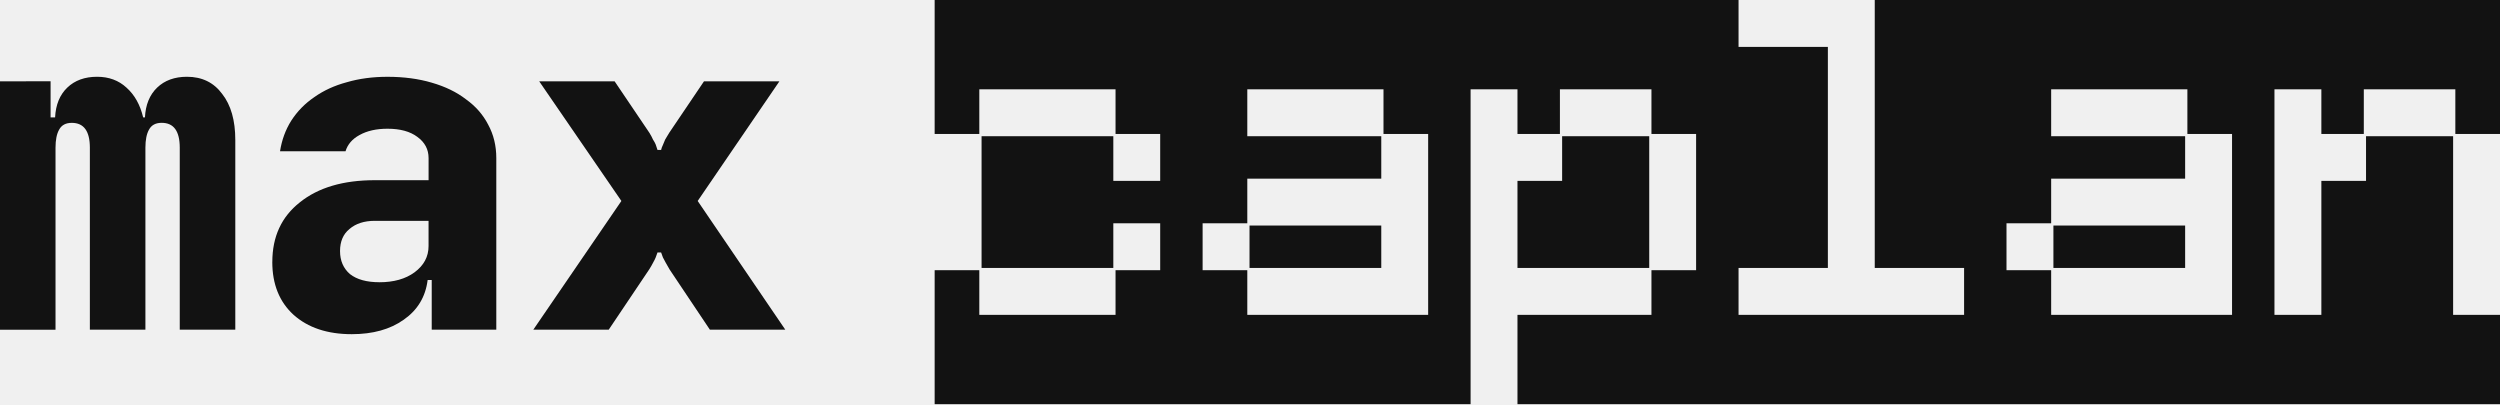
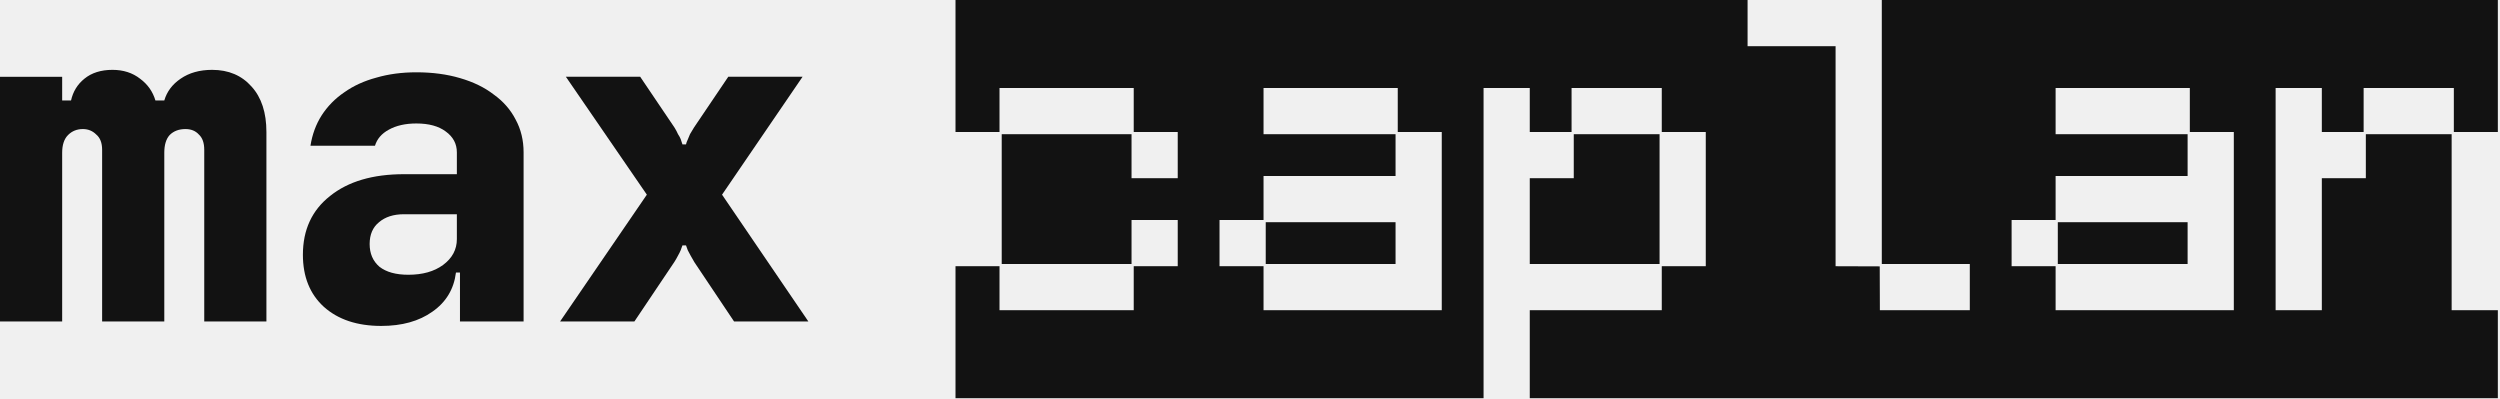
- <svg xmlns="http://www.w3.org/2000/svg" width="87.72mm" height="14.182mm" viewBox="0 0 87.72 14.182" version="1.1" id="svg3893">
-   <defs id="defs3890" />
-   <g id="layer1" transform="translate(-93.49886,-169.3513)">
-     <g id="g911" transform="matrix(2.376508,0,0,2.376508,-31.10826,-161.5052)" />
-     <g id="g1893" style="fill:#121212;fill-opacity:1">
-       <path id="path897" style="fill:#121212;fill-opacity:1;stroke:none;stroke-width:2.371;stroke-dasharray:none;stroke-opacity:1" d="M 126.294 169.351 L 126.294 174.052 L 127.861 174.052 L 127.861 172.485 L 132.641 172.485 L 132.641 174.052 L 134.208 174.052 L 134.208 175.698 L 132.563 175.698 L 132.563 174.131 L 127.94 174.131 L 127.94 178.753 L 132.563 178.753 L 132.563 177.186 L 134.208 177.186 L 134.208 178.832 L 132.641 178.832 L 132.641 180.399 L 127.861 180.399 L 127.861 178.832 L 126.294 178.832 L 126.294 183.533 L 145.099 183.533 L 145.099 172.485 L 146.744 172.485 L 146.744 174.052 L 148.233 174.052 L 148.233 172.485 L 151.445 172.485 L 151.445 174.052 L 153.012 174.052 L 153.012 178.832 L 151.445 178.832 L 151.445 180.399 L 146.744 180.399 L 146.744 183.533 L 181.219 183.533 L 181.219 180.399 L 179.574 180.399 L 179.574 174.131 L 176.518 174.131 L 176.518 175.698 L 174.951 175.698 L 174.951 180.399 L 173.305 180.399 L 173.305 172.485 L 174.951 172.485 L 174.951 174.052 L 176.44 174.052 L 176.44 172.485 L 179.652 172.485 L 179.652 174.052 L 181.219 174.052 L 181.219 169.351 L 159.28 169.351 L 159.28 178.753 L 162.415 178.753 L 162.415 180.399 L 154.501 180.399 L 154.501 178.753 L 157.635 178.753 L 157.635 170.997 L 154.501 170.997 L 154.501 169.351 L 126.294 169.351 z M 137.264 172.485 L 142.043 172.485 L 142.043 174.052 L 143.61 174.052 L 143.61 180.399 L 137.264 180.399 L 137.264 178.832 L 135.696 178.832 L 135.696 177.186 L 137.264 177.186 L 137.264 175.62 L 141.965 175.62 L 141.965 174.131 L 137.264 174.131 L 137.264 172.485 z M 165.47 172.485 L 170.25 172.485 L 170.25 174.052 L 171.817 174.052 L 171.817 180.399 L 165.47 180.399 L 165.47 178.832 L 163.903 178.832 L 163.903 177.186 L 165.47 177.186 L 165.47 175.62 L 170.171 175.62 L 170.171 174.131 L 165.47 174.131 L 165.47 172.485 z M 148.311 174.131 L 148.311 175.698 L 146.744 175.698 L 146.744 178.753 L 151.367 178.753 L 151.367 174.131 L 148.311 174.131 z M 137.342 177.265 L 137.342 178.753 L 141.965 178.753 L 141.965 177.265 L 137.342 177.265 z M 165.549 177.265 L 165.549 178.753 L 170.171 178.753 L 170.171 177.265 L 165.549 177.265 z " />
-       <g id="g1886" style="fill:#121212;fill-opacity:1">
-         <path d="m 95.274,172.203 v 1.268 h 0.158 q 0.032,-0.666 0.428,-1.046 0.396,-0.38 1.046,-0.38 0.618,0 1.03,0.38 0.428,0.38 0.586,1.046 h 0.063 q 0.032,-0.666 0.428,-1.046 0.396,-0.38 1.046,-0.38 0.792,0 1.236,0.602 0.46,0.586 0.46,1.616 v 6.655 h -1.949 v -6.386 q 0,-0.871 -0.634,-0.871 -0.317,0 -0.444,0.238 -0.127,0.222 -0.127,0.634 v 6.386 h -1.949 v -6.386 q 0,-0.871 -0.634,-0.871 -0.317,0 -0.444,0.238 -0.127,0.222 -0.127,0.634 v 6.386 h -1.949 v -8.715 z" style="font-size:6.668px;font-family:'JetBrainsMonoExtraBold Nerd Font';-inkscape-font-specification:'JetBrainsMonoExtraBold Nerd Font';stroke-width:4.991;fill:#121212;fill-opacity:1" id="path915" />
-         <path d="m 103.054,178.542 q 0,-1.331 0.967,-2.092 0.967,-0.776 2.63,-0.776 h 1.886 v -0.776 q 0,-0.46 -0.396,-0.745 -0.38,-0.285 -1.046,-0.285 -0.586,0 -0.982,0.222 -0.38,0.206 -0.491,0.57 h -2.298 q 0.095,-0.602 0.396,-1.077 0.317,-0.491 0.808,-0.824 0.491,-0.349 1.141,-0.523 0.65,-0.19 1.426,-0.19 0.856,0 1.553,0.206 0.713,0.206 1.204,0.586 0.507,0.364 0.776,0.887 0.285,0.523 0.285,1.173 v 6.021 h -2.266 v -1.743 h -0.143 q -0.111,0.887 -0.84,1.394 -0.713,0.507 -1.822,0.507 -1.283,0 -2.044,-0.681 -0.745,-0.681 -0.745,-1.854 z m 3.755,0.713 q 0.761,0 1.236,-0.349 0.491,-0.364 0.491,-0.919 v -0.887 h -1.886 q -0.555,0 -0.887,0.285 -0.333,0.269 -0.333,0.776 0,0.507 0.349,0.808 0.364,0.285 1.03,0.285 z" style="font-size:6.668px;font-family:'JetBrainsMonoExtraBold Nerd Font';-inkscape-font-specification:'JetBrainsMonoExtraBold Nerd Font';stroke-width:4.991;fill:#121212;fill-opacity:1" id="path917" />
-         <path d="m 115.302,176.403 -2.884,-4.199 h 2.646 l 1.22,1.806 q 0.079,0.127 0.127,0.238 0.063,0.095 0.095,0.174 0.032,0.111 0.063,0.19 h 0.127 q 0.016,-0.079 0.063,-0.174 0.032,-0.079 0.079,-0.19 0.063,-0.111 0.143,-0.238 l 1.22,-1.806 h 2.646 l -2.868,4.199 3.074,4.516 h -2.646 l -1.41,-2.107 q -0.158,-0.269 -0.238,-0.428 -0.032,-0.095 -0.063,-0.174 h -0.127 q -0.032,0.079 -0.063,0.174 -0.032,0.079 -0.095,0.19 -0.048,0.095 -0.127,0.222 l -1.426,2.123 h -2.646 z" style="font-size:6.668px;font-family:'JetBrainsMonoExtraBold Nerd Font';-inkscape-font-specification:'JetBrainsMonoExtraBold Nerd Font';stroke-width:4.991;fill:#121212;fill-opacity:1" id="path919" />
-       </g>
-     </g>
+ <svg xmlns="http://www.w3.org/2000/svg" width="226" height="36" viewBox="0 0 226 36" fill="none" version="1.1" id="svg4">
+   <defs id="defs4" />
+   <g id="g4" style="stroke:none;fill:#121212;fill-opacity:1">
+     <path d="M86.378 0V11.934H90.356V7.956H102.489V11.934H106.467V16.11H102.291V12.133H90.555V23.867H102.291V19.89H106.467V24.067H102.489V28.044H90.356V24.067H86.378V36H134.114V7.956H138.291V11.934H142.07V7.956H150.224V11.934H154.202V24.067H150.224V28.044H138.291V36H225.805V28.044H221.629V12.133H213.872V16.11H209.893V28.044H205.716V7.956H209.893V11.934H213.672V7.956H221.827V11.934H225.805V0H170.114V23.867H178.07V28.044H169.941L169.927 24.08L165.937 24.067V4.177H157.981V0L86.378 0ZM114.224 7.956H126.357V11.934H130.335V28.044H114.224V24.067H110.245V19.89H114.224V15.912H126.158V12.133H114.224V7.956ZM185.827 7.956H197.96V11.934H201.937V28.044H185.827V24.067H181.849V19.89H185.827V15.912H197.76V12.133H185.827V7.956ZM142.268 12.133V16.11H138.291V23.867H150.025V12.133H142.268ZM114.422 20.089V23.867H126.158V20.089H114.422ZM186.026 20.089V23.867H197.76V20.089H186.026Z" fill="white" id="path1" style="stroke:none;fill:#121212;fill-opacity:1" />
+     <path d="M27.382 23.028C27.382 20.775 28.2 19.005 29.836 17.718C31.471 16.404 33.697 15.747 36.513 15.747H41.3V13.776C41.3 12.999 40.964 12.368 40.294 11.886C39.65 11.403 38.765 11.162 37.639 11.162C36.647 11.162 35.816 11.35 35.145 11.725C34.502 12.074 34.086 12.556 33.898 13.173H28.066C28.227 12.154 28.562 11.242 29.072 10.438C29.608 9.607 30.292 8.909 31.123 8.346C31.954 7.756 32.919 7.314 34.019 7.019C35.118 6.697 36.325 6.536 37.639 6.536C39.087 6.536 40.401 6.711 41.581 7.059C42.788 7.408 43.807 7.904 44.638 8.548C45.496 9.164 46.153 9.915 46.609 10.8C47.092 11.685 47.333 12.677 47.333 13.777V29.062H41.581V24.637H41.219C41.031 26.139 40.321 27.319 39.087 28.177C37.88 29.035 36.339 29.464 34.461 29.464C32.289 29.464 30.56 28.887 29.273 27.734C28.012 26.581 27.382 25.013 27.382 23.028V23.028ZM36.915 24.838C38.202 24.838 39.248 24.543 40.053 23.953C40.884 23.336 41.3 22.558 41.3 21.62V19.367H36.513C35.574 19.367 34.824 19.609 34.26 20.091C33.697 20.547 33.416 21.204 33.416 22.062C33.416 22.921 33.711 23.604 34.301 24.114C34.917 24.596 35.789 24.838 36.915 24.838Z" fill="white" id="path2" style="stroke:none;fill:#121212;fill-opacity:1" />
+     <path d="M58.475 17.598L51.154 6.938H57.872L60.969 11.524C61.103 11.738 61.21 11.939 61.291 12.127C61.398 12.288 61.478 12.436 61.532 12.57C61.586 12.758 61.639 12.919 61.693 13.053H62.015C62.042 12.919 62.095 12.771 62.176 12.61C62.229 12.476 62.297 12.315 62.377 12.127C62.484 11.939 62.605 11.738 62.739 11.524L65.836 6.938H72.553L65.273 17.598L73.076 29.061H66.359L62.779 23.712C62.511 23.256 62.31 22.894 62.176 22.625C62.122 22.465 62.069 22.317 62.015 22.183H61.693C61.639 22.317 61.586 22.465 61.532 22.625C61.478 22.759 61.398 22.92 61.291 23.108C61.21 23.269 61.103 23.457 60.969 23.671L57.349 29.061H50.631L58.475 17.598Z" fill="white" id="path3" style="stroke:none;fill:#121212;fill-opacity:1" />
+     <path d="M24.084 29.061H18.464V13.541C18.464 12.916 18.301 12.455 17.974 12.158C17.676 11.831 17.275 11.667 16.77 11.667C16.175 11.667 15.699 11.846 15.342 12.203C15.015 12.559 14.852 13.095 14.852 13.808V29.061H9.232V13.541C9.232 12.916 9.054 12.455 8.697 12.158C8.37 11.831 7.968 11.667 7.493 11.667C6.958 11.667 6.512 11.846 6.155 12.203C5.798 12.559 5.62 13.095 5.62 13.808V29.061H3.05176e-05V6.94H5.62V9.081H6.422C6.601 8.278 7.002 7.624 7.627 7.118C8.281 6.583 9.128 6.315 10.169 6.315C11.15 6.315 11.982 6.583 12.666 7.118C13.35 7.624 13.811 8.278 14.049 9.081H14.852C15.089 8.278 15.58 7.624 16.323 7.118C17.096 6.583 18.048 6.315 19.178 6.315C20.665 6.315 21.854 6.821 22.746 7.832C23.638 8.813 24.084 10.181 24.084 11.935V29.061Z" fill="white" id="path4" style="stroke:none;fill:#121212;fill-opacity:1" />
  </g>
</svg>
